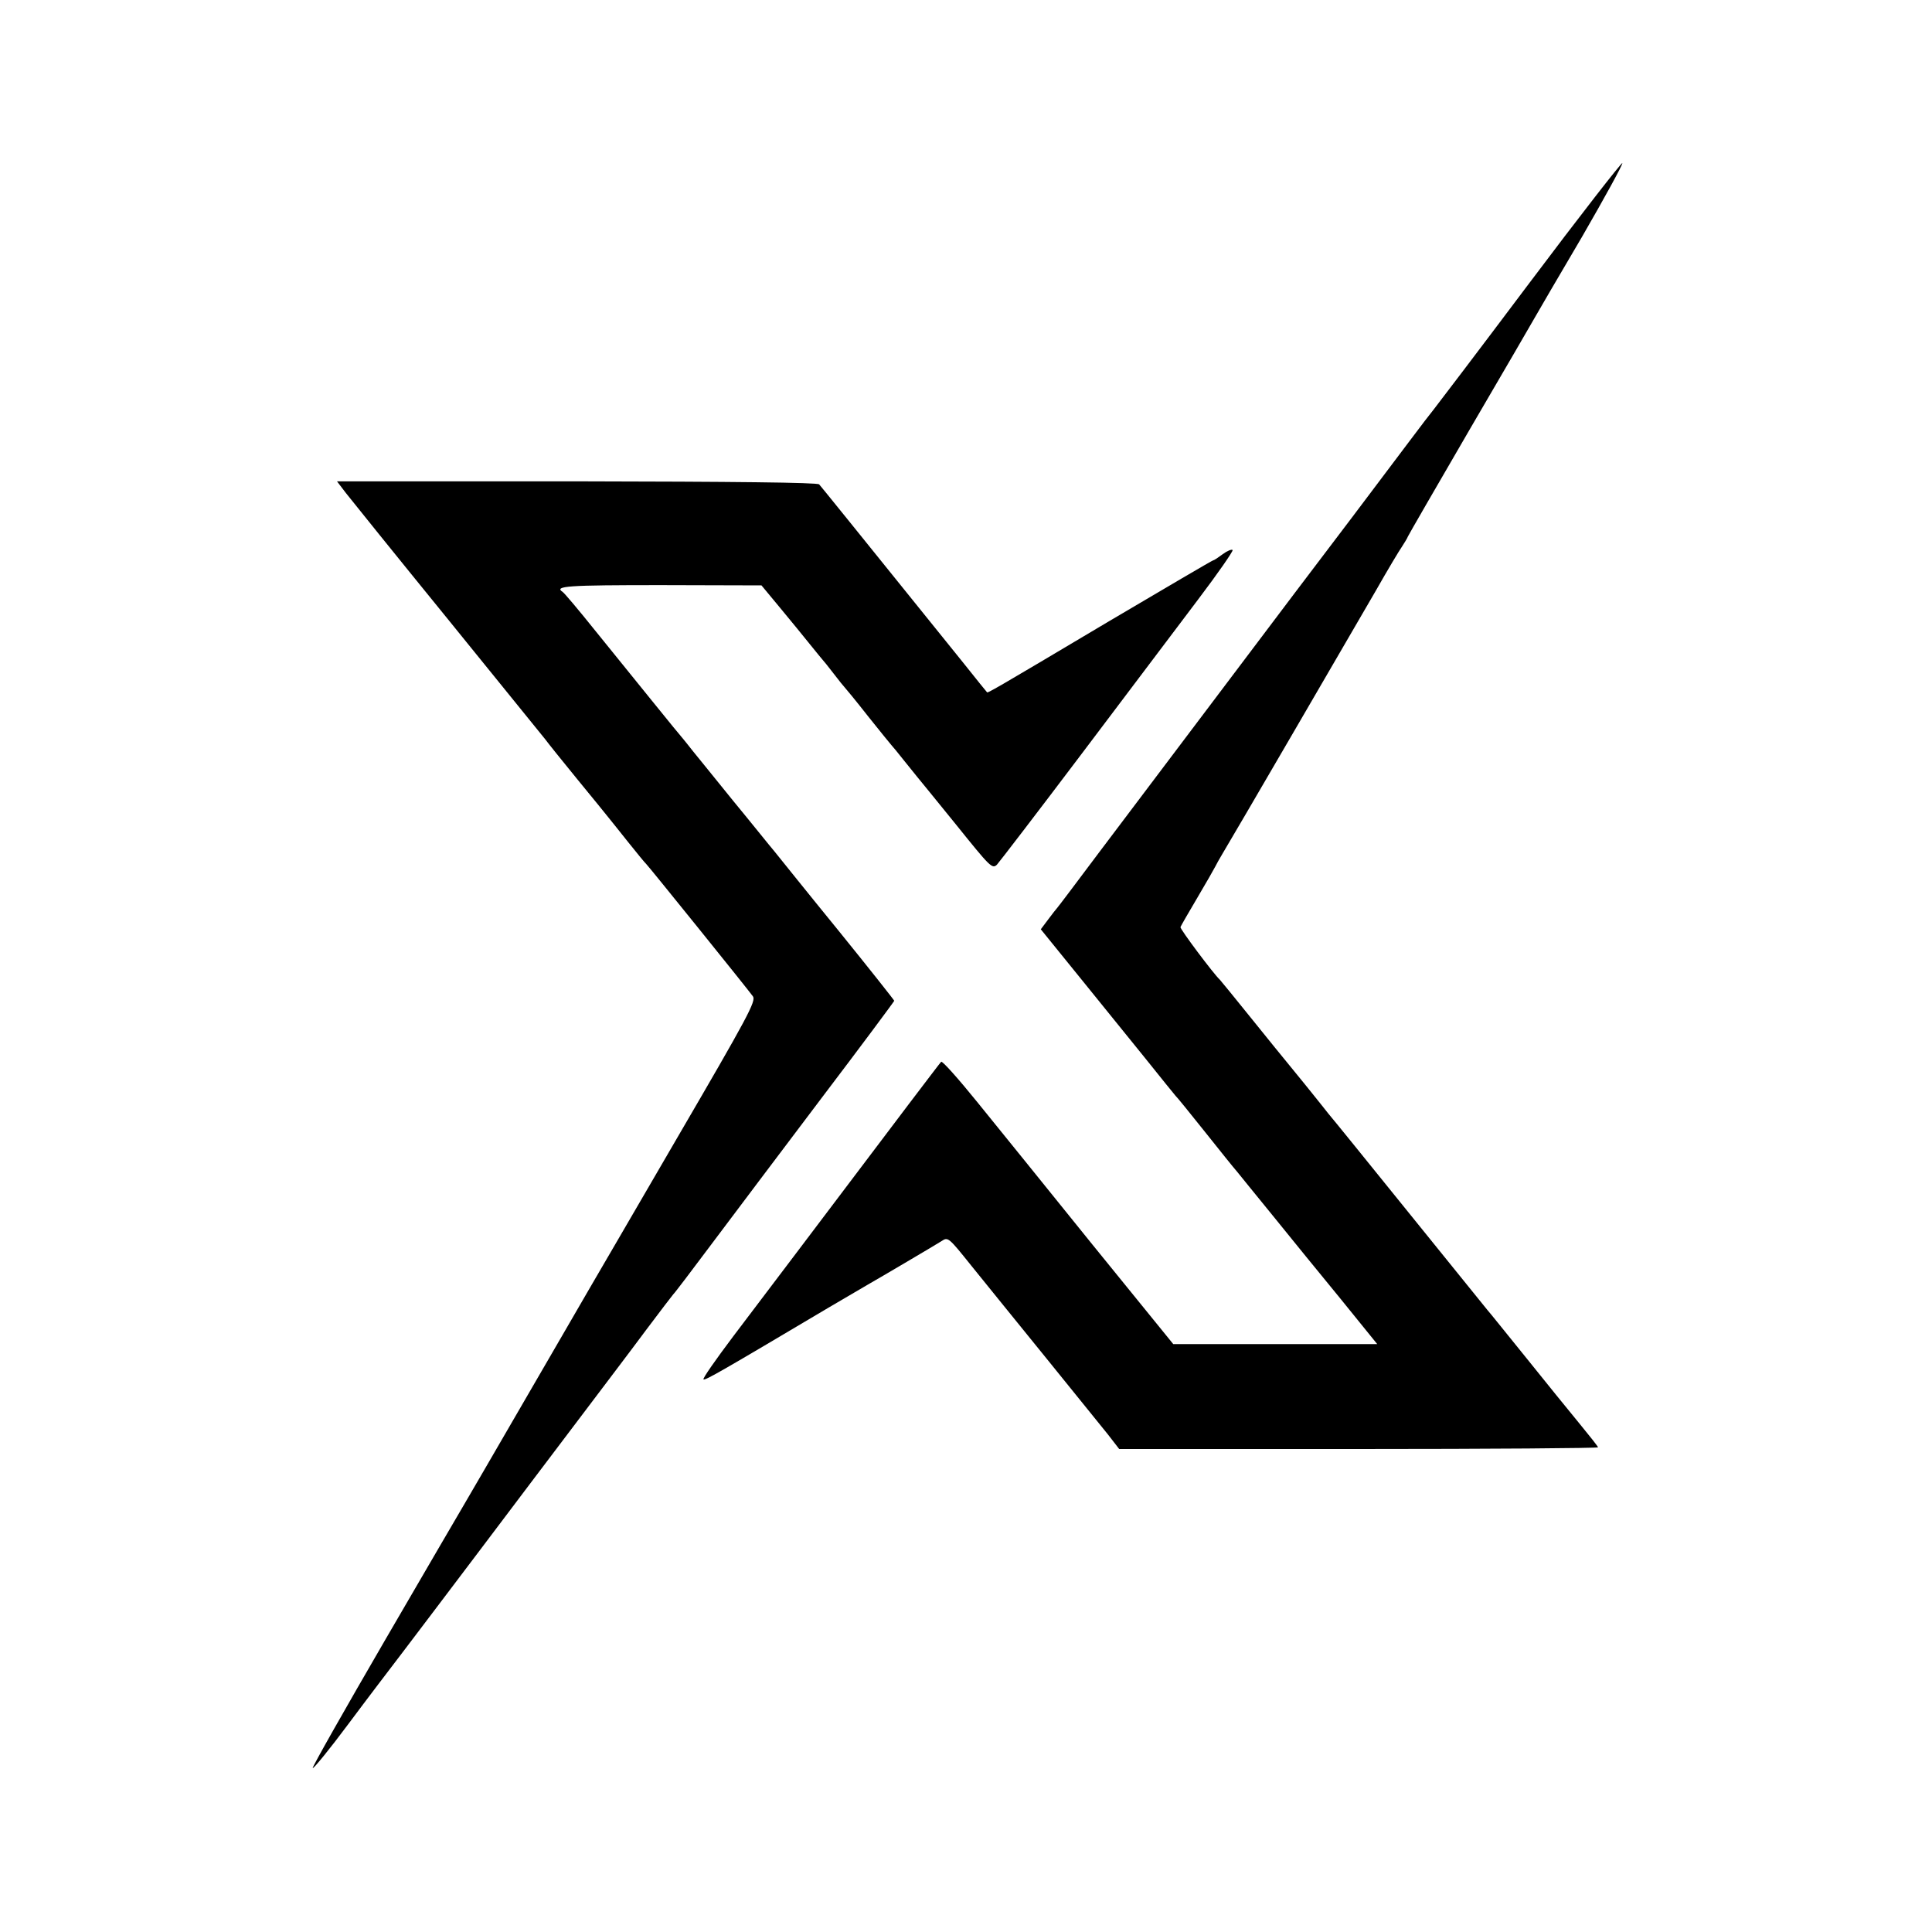
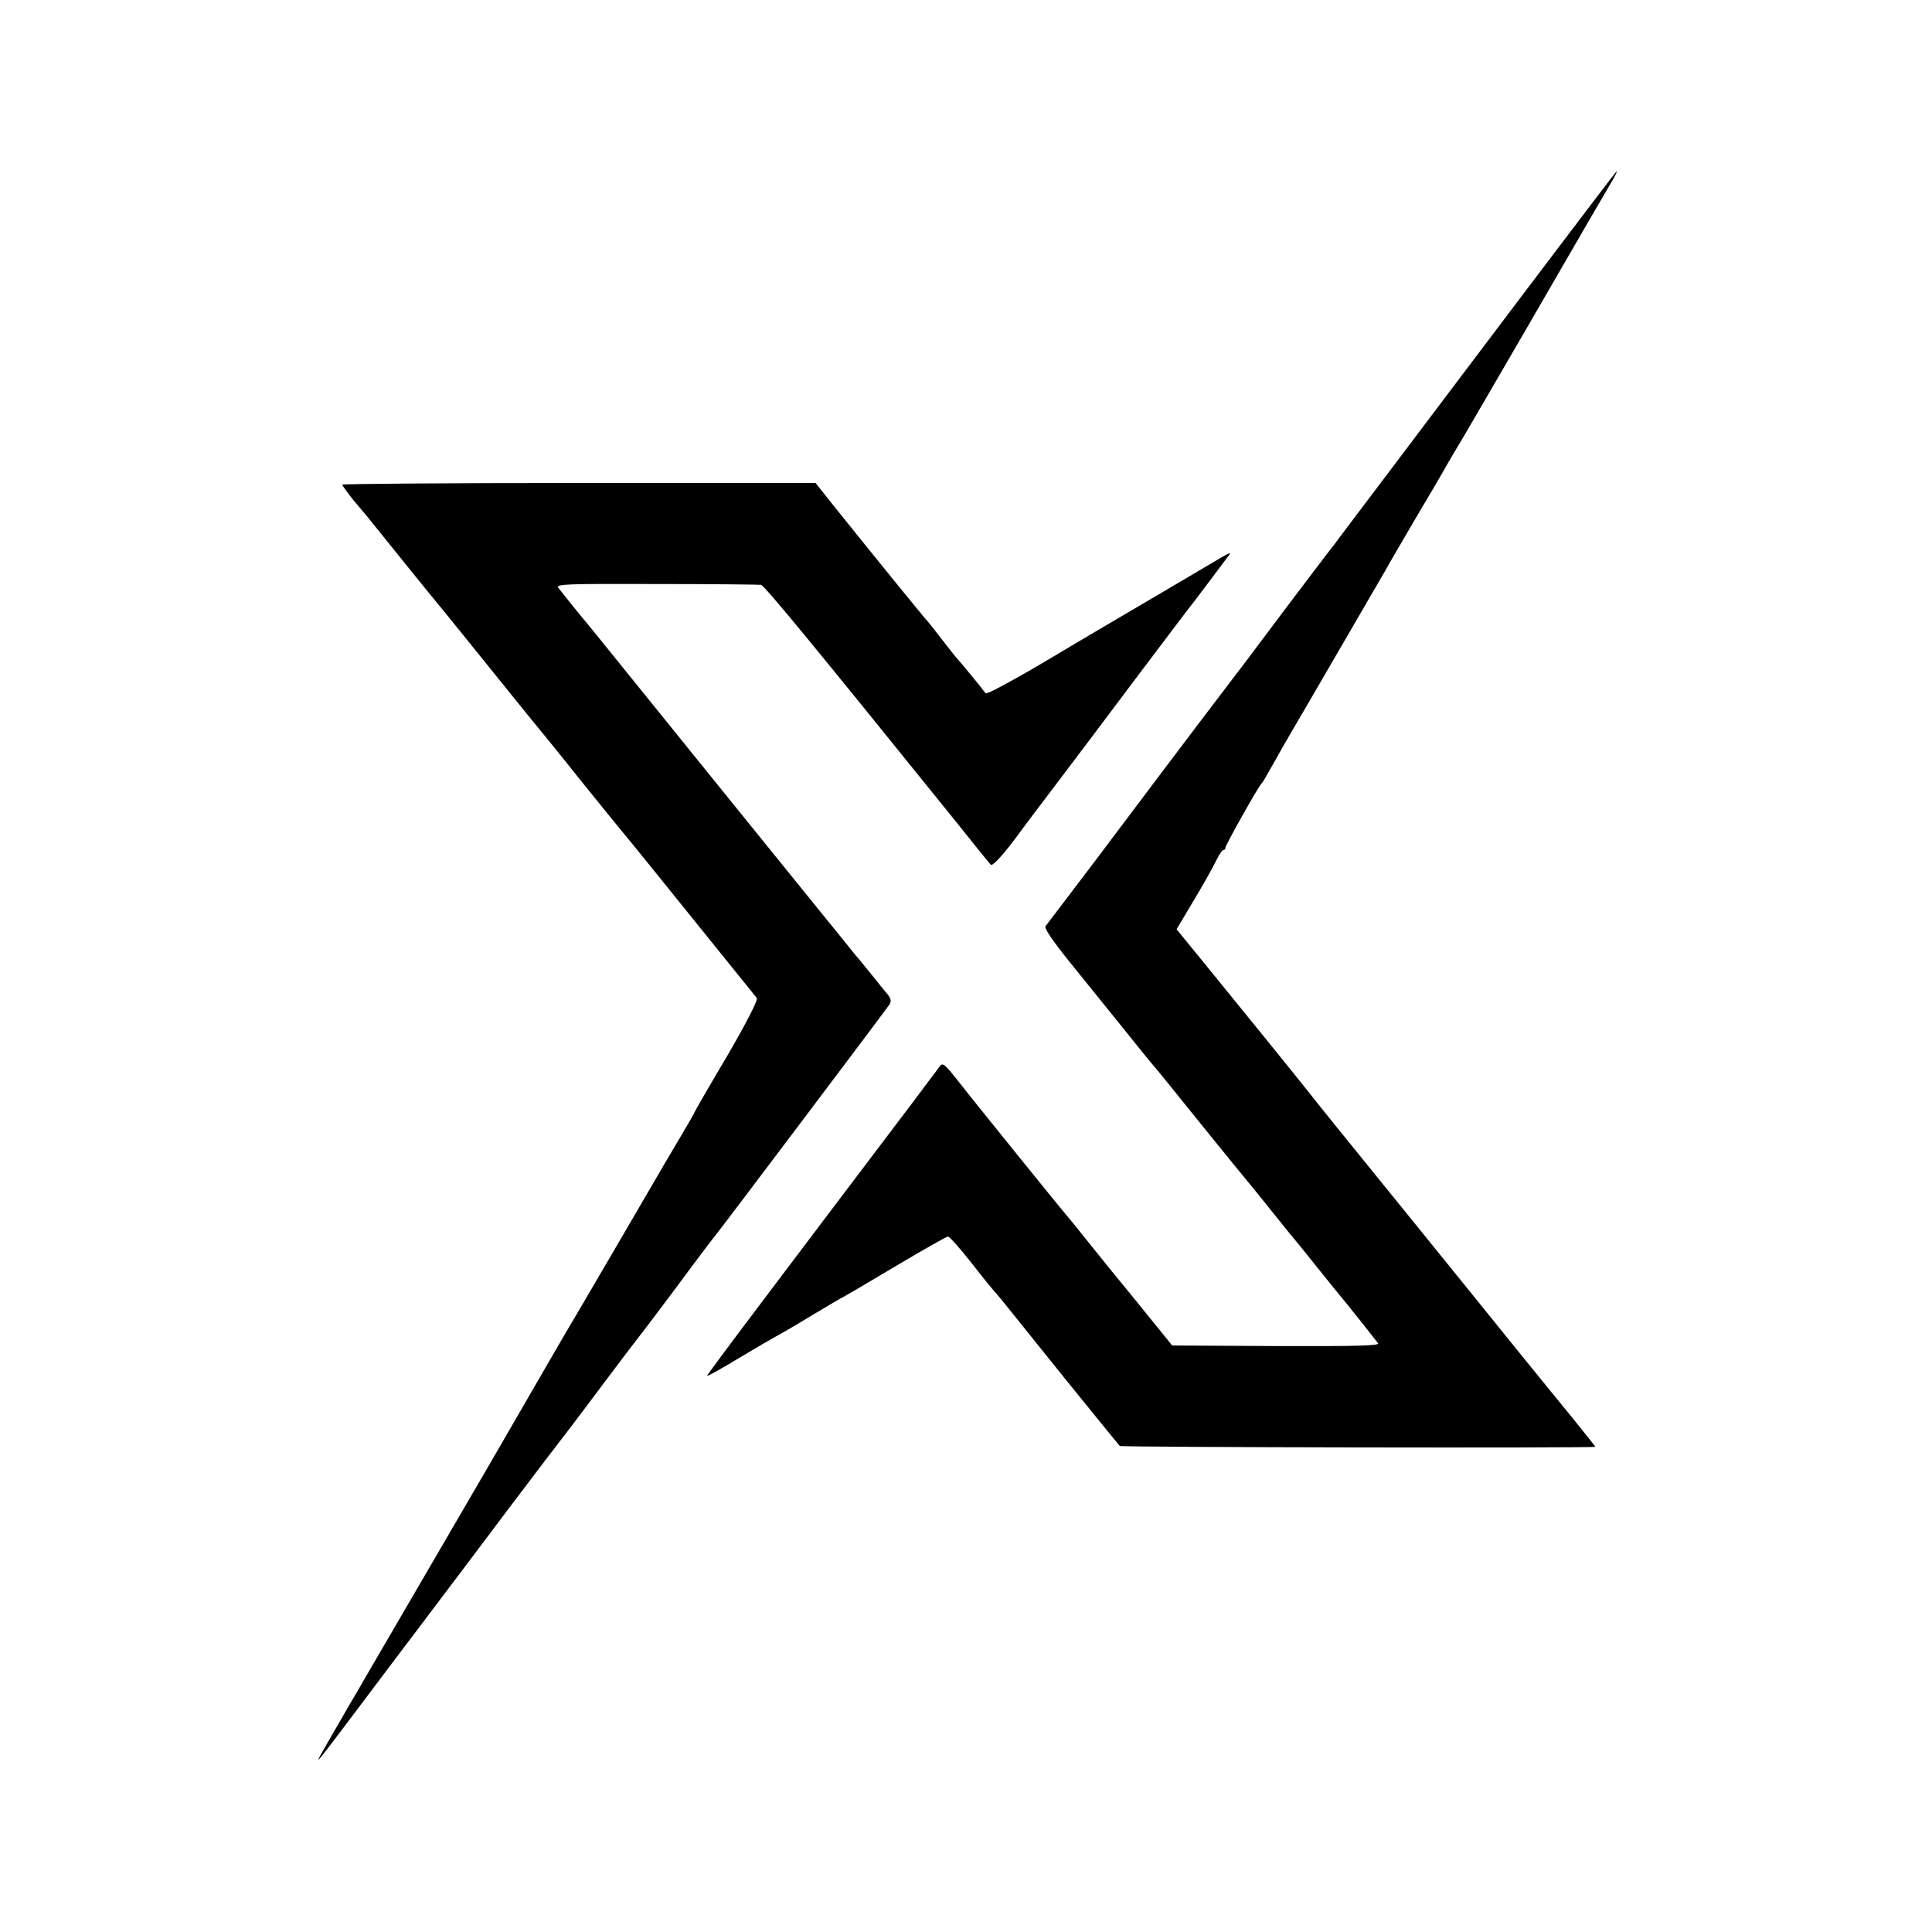
<svg xmlns="http://www.w3.org/2000/svg" version="1.0" width="700pt" height="700pt" viewBox="0 0 700 700" preserveAspectRatio="xMidYMid meet">
  <g transform="translate(0,700) scale(0.1,-0.1)" fill="#000000" stroke="none">
-     <path d="M5540 5973 c-184 -245 -340 -450 -345 -456 -6 -7 -50 -64 -97 -127 -71 -95 -324 -430 -405 -536 -83 -110 -592 -785 -712 -944 -80 -107 -148 -197 -151 -200 -3 -3 -17 -21 -32 -41 l-27 -36 137 -169 c75 -93 184 -227 242 -299 57 -71 106 -132 109 -135 4 -3 51 -61 106 -130 55 -69 107 -134 117 -145 9 -11 67 -83 130 -160 62 -77 173 -213 246 -302 l132 -163 -369 0 -370 0 -294 362 c-161 200 -349 432 -417 516 -68 84 -126 149 -130 145 -4 -4 -56 -73 -117 -153 -353 -467 -530 -702 -635 -840 -64 -85 -114 -156 -109 -158 8 -3 67 31 451 259 69 40 134 79 145 85 44 25 244 143 266 157 24 16 25 15 110 -91 48 -59 168 -208 269 -332 100 -124 201 -249 224 -277 l41 -53 868 0 c477 0 867 3 867 6 0 3 -31 42 -68 87 -37 45 -124 152 -192 237 -69 85 -132 164 -142 175 -9 11 -137 169 -283 350 -147 182 -278 344 -292 360 -13 17 -36 45 -51 64 -15 19 -50 62 -77 95 -28 34 -98 120 -155 191 -58 72 -107 132 -110 135 -22 20 -145 184 -143 191 2 5 29 52 61 106 32 54 61 105 65 113 4 8 16 30 27 48 30 49 464 795 555 952 42 74 85 146 95 160 9 14 19 30 21 36 2 5 103 180 224 388 121 207 228 391 238 409 10 18 86 148 169 289 82 142 148 262 146 267 -1 5 -154 -191 -338 -436z" />
-     <path d="M1253 5214 c18 -23 183 -228 367 -454 184 -227 344 -424 355 -438 11 -15 64 -81 118 -147 54 -66 104 -127 110 -135 7 -8 39 -49 72 -90 33 -41 62 -77 66 -80 7 -6 370 -456 387 -480 12 -17 -18 -73 -274 -512 -158 -271 -301 -518 -319 -548 -17 -30 -122 -210 -232 -400 -110 -190 -209 -360 -219 -377 -11 -18 -140 -240 -288 -494 -147 -253 -266 -463 -263 -465 3 -3 61 68 128 158 67 90 157 208 199 263 42 55 168 222 280 370 112 149 272 360 355 470 83 110 194 256 245 325 52 69 96 127 99 130 4 3 67 86 141 185 74 99 253 336 397 527 145 191 263 350 263 352 0 2 -90 116 -201 253 -111 136 -215 266 -232 287 -18 21 -85 105 -151 185 -65 80 -130 161 -145 179 -14 18 -31 39 -36 45 -13 14 -183 225 -324 399 -56 70 -107 130 -112 133 -34 22 19 25 355 25 l365 -1 68 -82 c37 -45 86 -104 108 -132 22 -27 42 -52 45 -55 3 -3 21 -25 40 -50 19 -25 37 -47 40 -50 3 -3 42 -50 85 -105 44 -55 82 -102 85 -105 3 -3 23 -27 45 -55 22 -27 44 -55 50 -62 5 -6 68 -83 140 -172 123 -153 130 -160 147 -144 9 10 148 191 308 403 160 212 349 463 421 558 72 95 128 176 125 179 -3 4 -20 -3 -36 -15 -16 -12 -31 -22 -34 -22 -3 0 -173 -100 -378 -221 -427 -254 -440 -261 -442 -257 -2 2 -41 50 -87 108 -424 526 -513 636 -521 645 -6 7 -312 10 -878 11 l-869 0 32 -42z" />
+     <path d="M5532 5952 c-177 -235 -399 -528 -492 -652 -94 -124 -178 -236 -188 -249 -9 -13 -26 -35 -38 -50 -11 -14 -83 -109 -160 -211 -159 -212 -147 -196 -177 -235 -23 -30 -168 -220 -506 -670 -96 -126 -178 -235 -183 -241 -5 -7 26 -53 88 -130 53 -66 140 -173 193 -239 53 -66 98 -122 101 -125 4 -3 82 -99 175 -215 93 -115 172 -212 175 -215 3 -3 41 -50 85 -105 44 -55 82 -102 85 -105 3 -3 41 -50 85 -105 44 -55 82 -102 85 -105 5 -5 118 -147 133 -167 6 -9 -82 -11 -369 -10 l-377 2 -89 110 c-49 61 -97 119 -106 130 -9 11 -53 65 -97 120 -44 55 -82 102 -85 105 -9 9 -332 408 -403 499 -47 59 -52 62 -64 45 -8 -11 -22 -30 -33 -44 -10 -14 -98 -131 -196 -260 -98 -129 -276 -365 -396 -524 -120 -159 -218 -290 -216 -291 2 -2 55 28 118 66 63 38 122 72 130 76 8 4 66 37 128 75 62 37 114 68 116 68 1 0 85 49 187 110 101 60 189 110 194 110 6 -1 44 -44 85 -96 41 -53 82 -103 91 -112 9 -10 71 -87 139 -172 68 -85 164 -204 214 -265 49 -60 91 -112 93 -114 4 -5 1723 -8 1723 -3 0 2 -38 49 -83 105 -46 56 -133 163 -193 237 -60 75 -251 310 -424 524 -173 213 -326 402 -340 421 -14 18 -89 111 -166 206 -78 96 -180 221 -226 278 l-85 104 63 106 c35 58 71 123 81 144 10 20 21 37 25 37 5 0 8 4 8 9 0 9 119 221 130 231 5 5 11 15 56 95 12 23 69 120 125 216 106 182 239 411 269 463 9 17 57 99 105 181 49 83 94 159 100 170 10 19 66 114 85 145 5 8 104 179 221 380 215 372 278 480 312 538 10 17 17 32 15 32 -2 0 -148 -193 -326 -428z" />
+     <path d="M1240 5244 c0 -3 19 -29 42 -58 24 -28 47 -56 53 -63 5 -7 15 -18 20 -25 57 -71 221 -274 225 -278 4 -4 160 -197 267 -330 6 -8 45 -55 85 -105 41 -49 130 -160 198 -245 69 -85 127 -157 130 -160 3 -3 52 -63 110 -135 57 -71 163 -202 234 -290 71 -88 133 -165 138 -171 5 -7 -36 -87 -105 -206 -63 -106 -116 -198 -118 -203 -2 -6 -29 -53 -60 -105 -31 -52 -67 -113 -80 -136 -31 -53 -317 -544 -330 -564 -12 -21 -206 -355 -238 -411 -19 -34 -260 -446 -401 -689 -5 -8 -36 -62 -70 -120 -33 -58 -65 -112 -70 -120 -10 -17 -60 -104 -98 -170 -35 -62 -31 -57 110 130 68 91 187 248 264 350 77 102 216 286 309 410 94 124 172 227 175 230 3 3 66 86 140 185 74 99 137 182 140 185 3 3 66 86 140 185 73 99 138 185 143 190 16 19 620 820 630 836 7 11 5 21 -6 35 -9 10 -32 39 -52 64 -20 25 -44 54 -53 65 -10 11 -35 42 -57 70 -22 27 -48 59 -57 70 -25 30 -572 707 -728 900 -74 92 -140 173 -145 179 -11 12 -84 103 -102 126 -11 14 27 15 355 14 202 0 372 -2 379 -3 12 -1 195 -224 692 -840 73 -91 136 -170 141 -174 6 -7 49 40 105 117 11 15 67 90 125 166 58 76 188 249 290 385 102 135 190 252 195 258 6 7 39 50 74 97 35 47 69 92 75 100 7 9 -2 6 -24 -7 -75 -44 -427 -252 -457 -269 -18 -11 -114 -67 -214 -127 -101 -59 -185 -104 -188 -99 -9 13 -84 105 -98 120 -7 7 -34 41 -60 75 -26 34 -50 64 -53 67 -6 5 -177 215 -339 417 l-66 83 -857 0 c-472 0 -858 -3 -858 -6z" />
  </g>
</svg>
